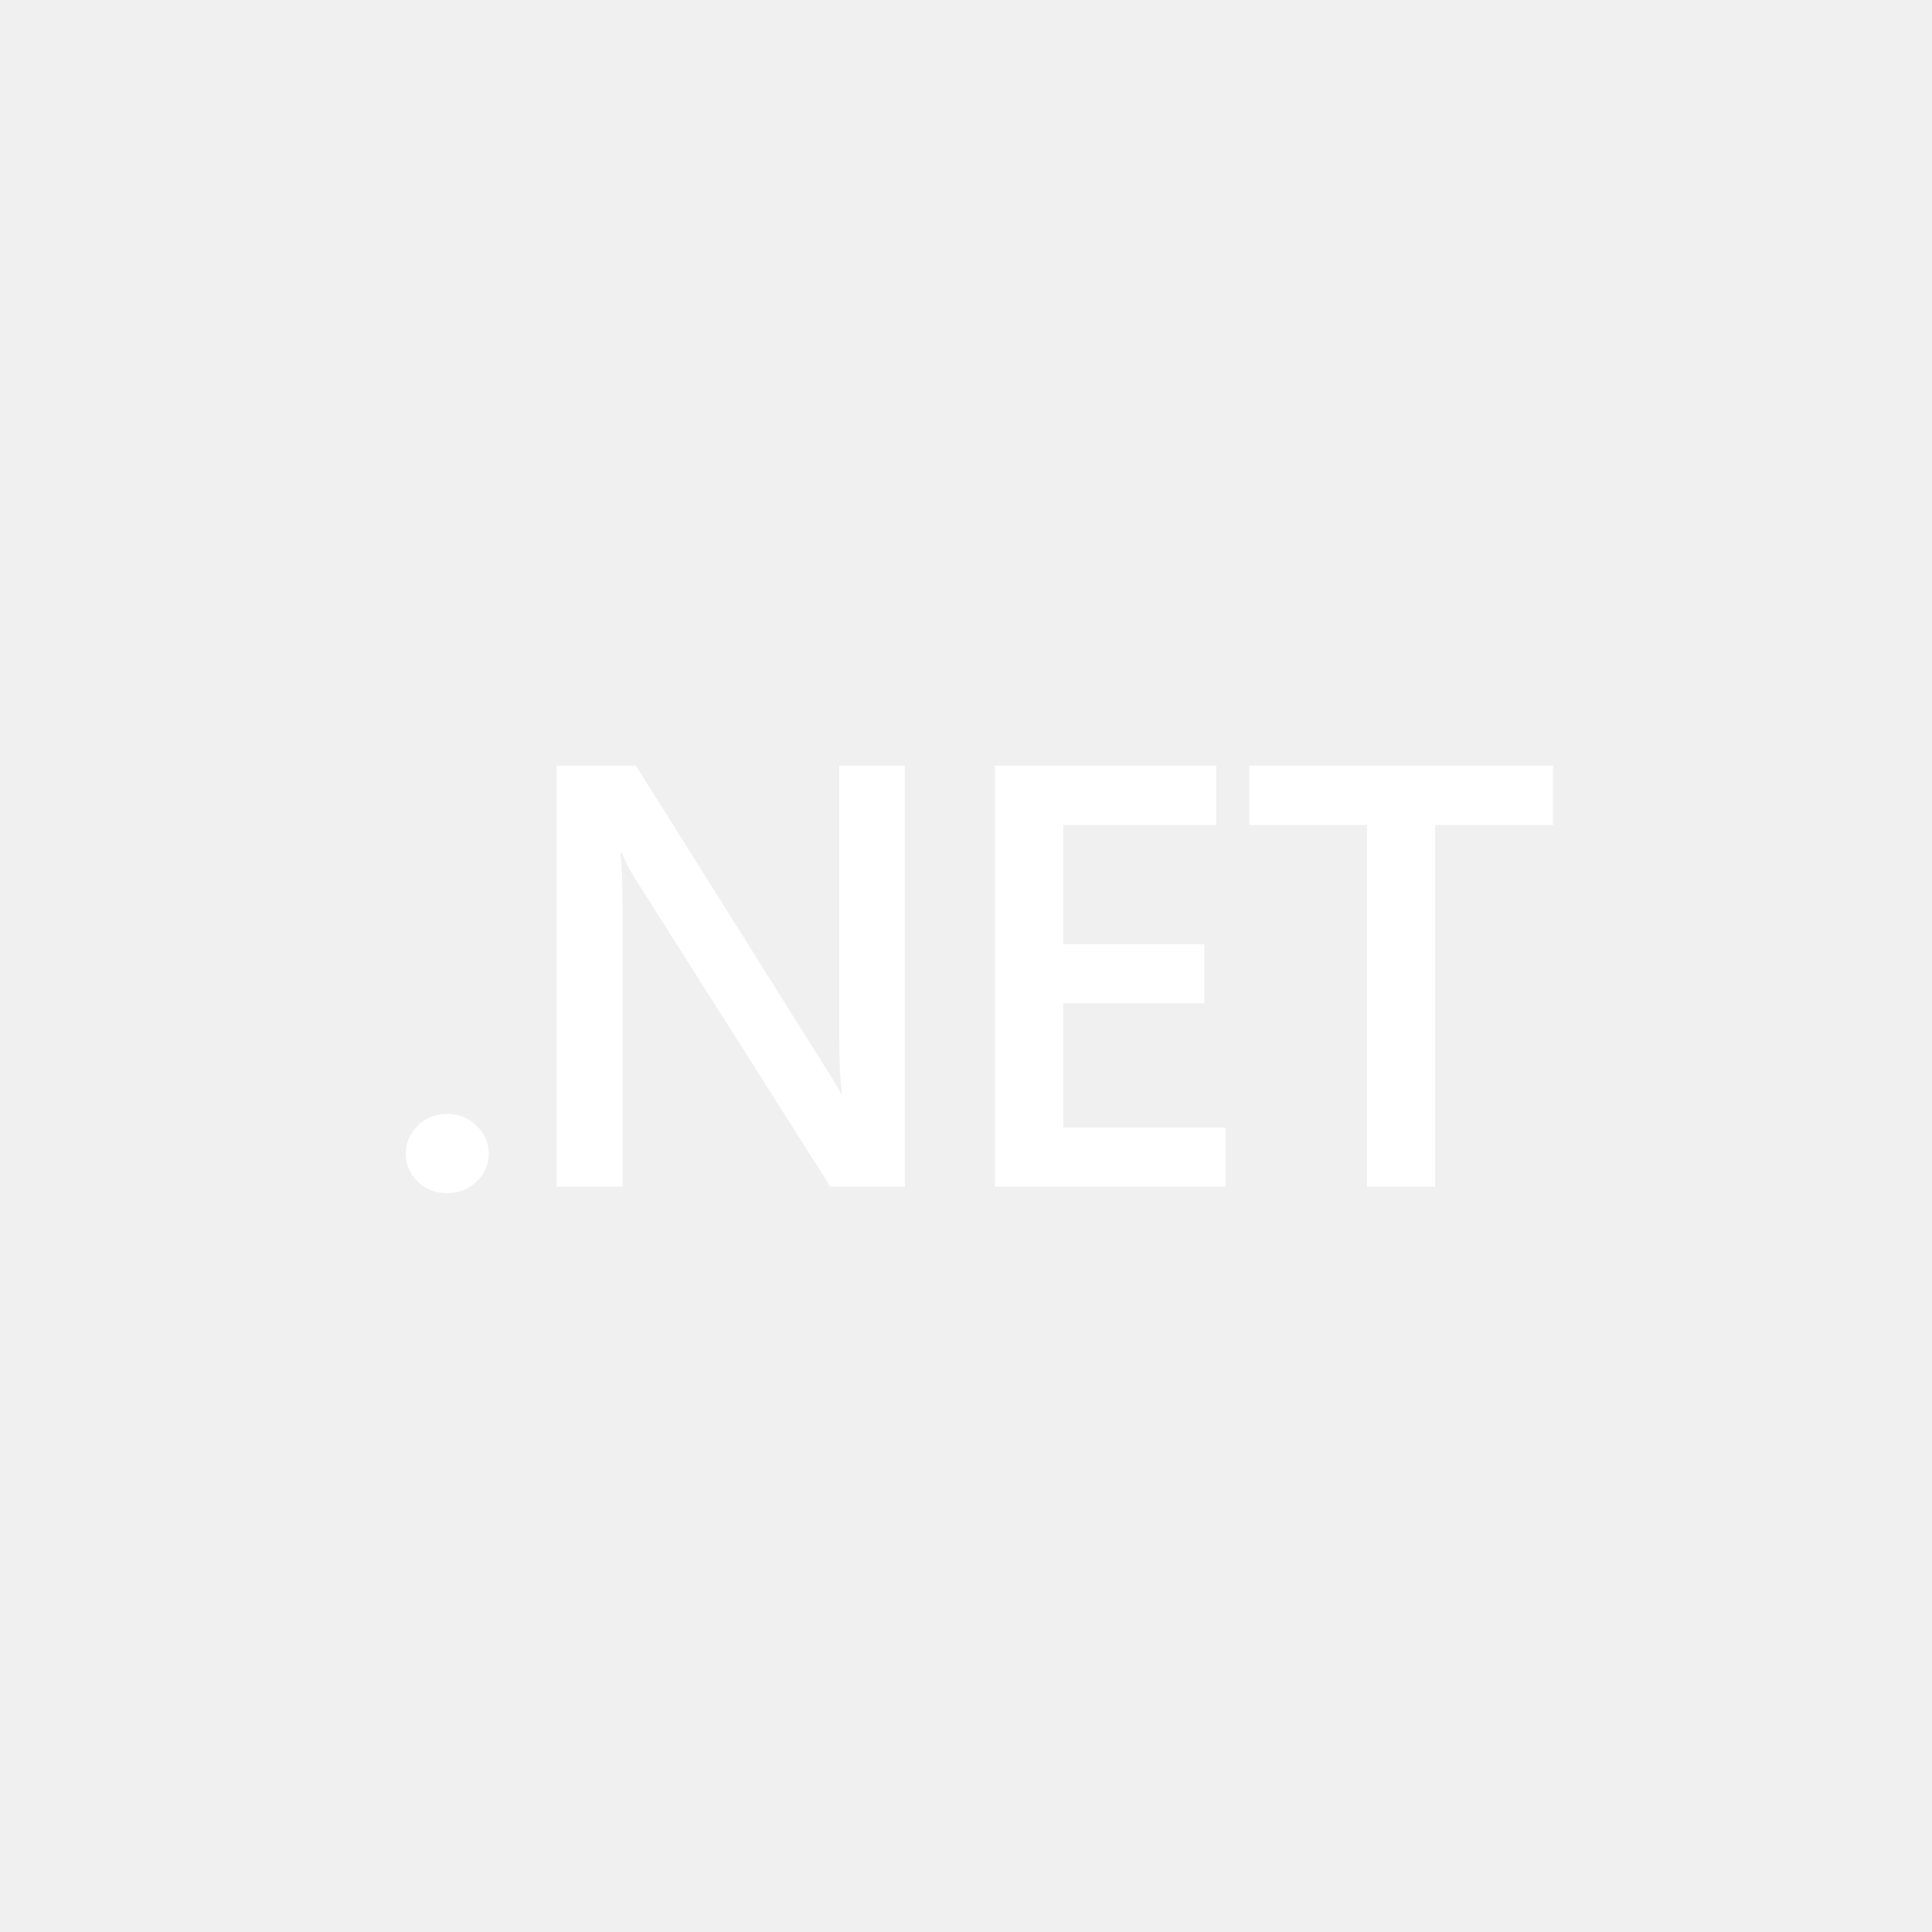
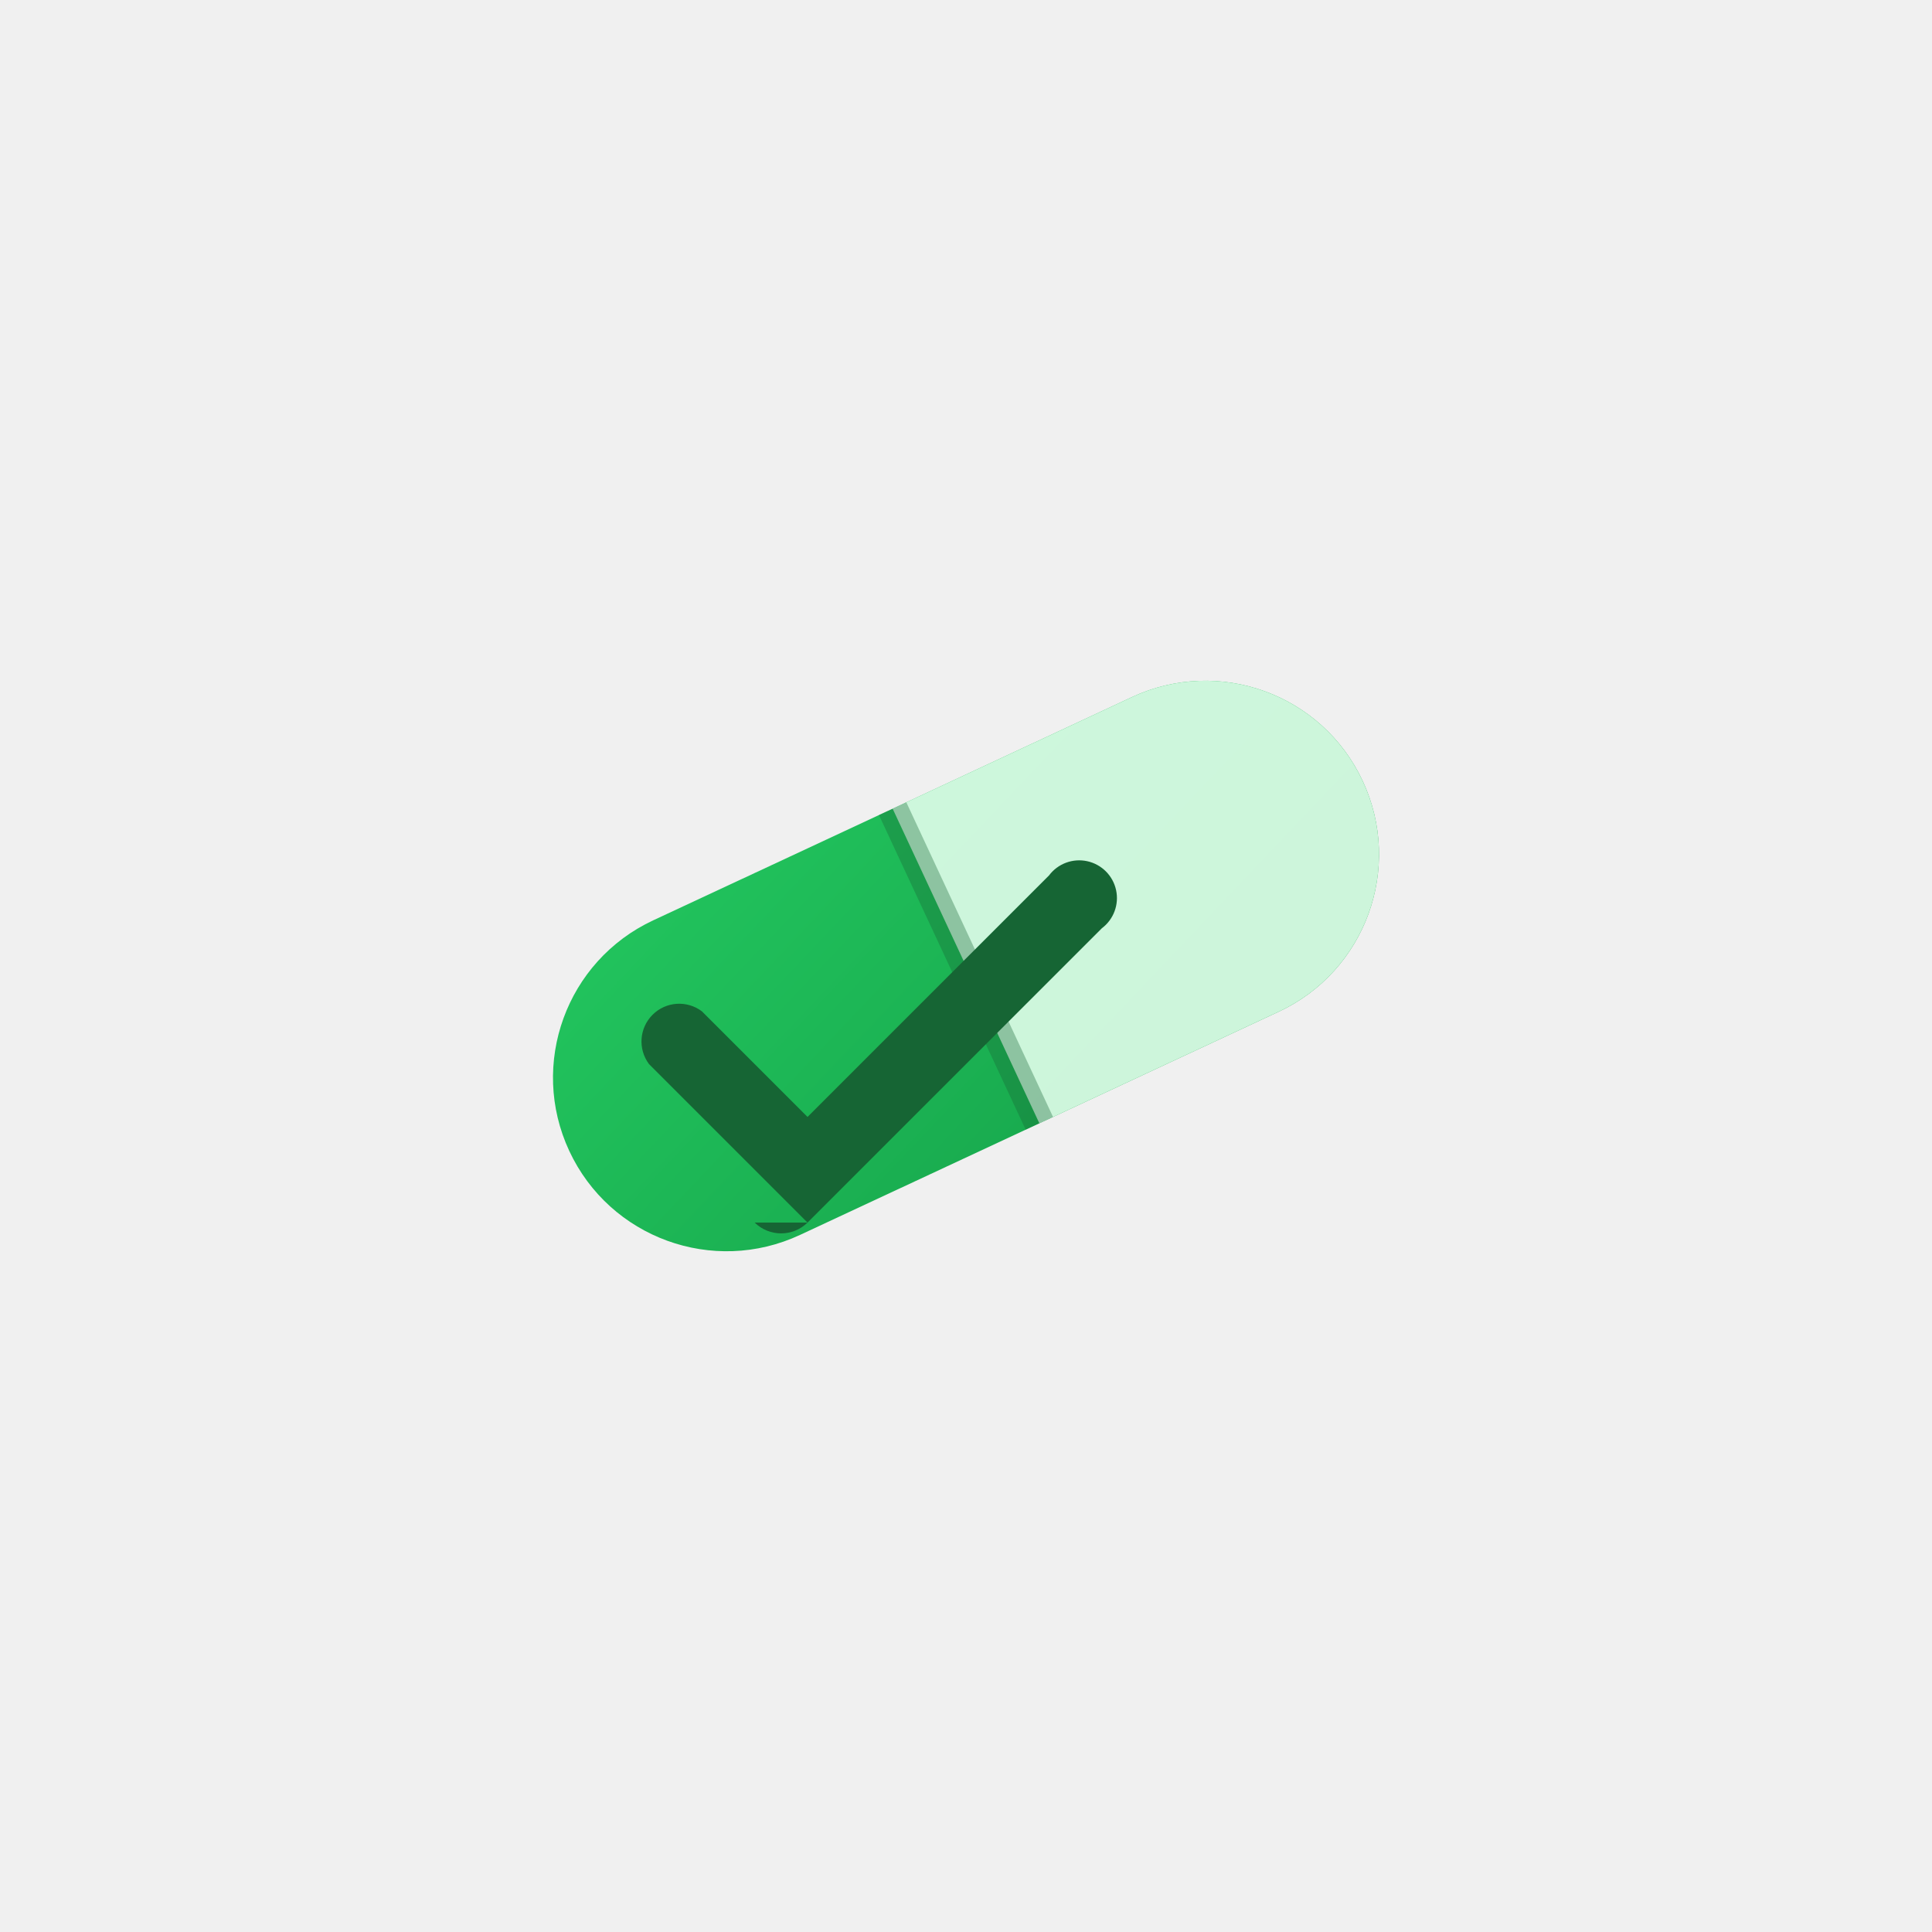
- <svg xmlns="http://www.w3.org/2000/svg" width="456" height="456" viewBox="0 0 456 456" version="1.1" xml:space="preserve" style="fill-rule:evenodd;clip-rule:evenodd;stroke-linejoin:round;stroke-miterlimit:2;">
-   <path d="m 105.5,281.609 c -2.703,0 -5.001,-0.9 -6.893,-2.702 -1.892,-1.848 -2.838,-4.042 -2.838,-6.582 0,-2.587 0.946,-4.804 2.838,-6.652 1.892,-1.848 4.19,-2.772 6.893,-2.772 2.748,0 5.068,0.924 6.96,2.772 1.937,1.848 2.906,4.064 2.906,6.652 0,2.54 -0.968,4.734 -2.906,6.582 -1.892,1.802 -4.212,2.702 -6.96,2.702 z" style="fill:#ffffff;fill-rule:nonzero;stroke-width:0.838" />
-   <path d="M 213.561,280.084 H 195.99 L 149.7,207.054 c -1.171,-1.848 -2.14,-3.765 -2.906,-5.751 h -0.406 c 0.361,2.125 0.541,6.675 0.541,13.65 v 65.132 h -15.543 v -99.36 h 18.719 l 44.737,71.298 c 1.892,2.957 3.109,4.989 3.649,6.098 h 0.27 c -0.45,-2.632 -0.676,-7.09 -0.676,-13.373 v -64.023 h 15.476 z" style="fill:#ffffff;fill-rule:nonzero;stroke-width:0.838" />
-   <path d="m 289.251,280.084 h -54.401 v -99.36 h 52.238 v 13.997 h -36.154 v 28.131 h 33.316 v 13.927 h -33.316 v 29.378 h 38.316 z" style="fill:#ffffff;fill-rule:nonzero;stroke-width:0.838" />
-   <path d="M 366.565,194.721 H 338.722 v 85.363 h -16.084 v -85.363 h -27.775 v -13.997 h 71.701 z" style="fill:#ffffff;fill-rule:nonzero;stroke-width:0.838" />
+ <svg xmlns="http://www.w3.org/2000/svg" width="512" height="512" viewBox="0 0 512 512">
+   <defs>
+     <linearGradient id="pill" x1="0" y1="0" x2="1" y2="1">
+       <stop offset="0" stop-color="#22C55E" />
+       <stop offset="1" stop-color="#16A34A" />
+     </linearGradient>
+   </defs>
+   <g transform="translate(256 256) rotate(-25) translate(-256 -256)">
+     <rect x="140" y="210" width="232" height="92" rx="46" fill="url(#pill)" />
+     <path d="M256 210 h70 a46 46 0 0 1 46 46 a46 46 0 0 1-46 46 h-70z" fill="#DCFCE7" opacity="0.92" />
+     <rect x="252" y="210" width="8" height="92" fill="#166534" opacity="0.35" />
+   </g>
+   <path d="M214 324 l-42-42 a10 10 0 0 1 14-14l28 28 64-64a10 10 0 1 1 14 14l-78 78a10 10 0 0 1-14 0z" fill="#166534" />
</svg>
